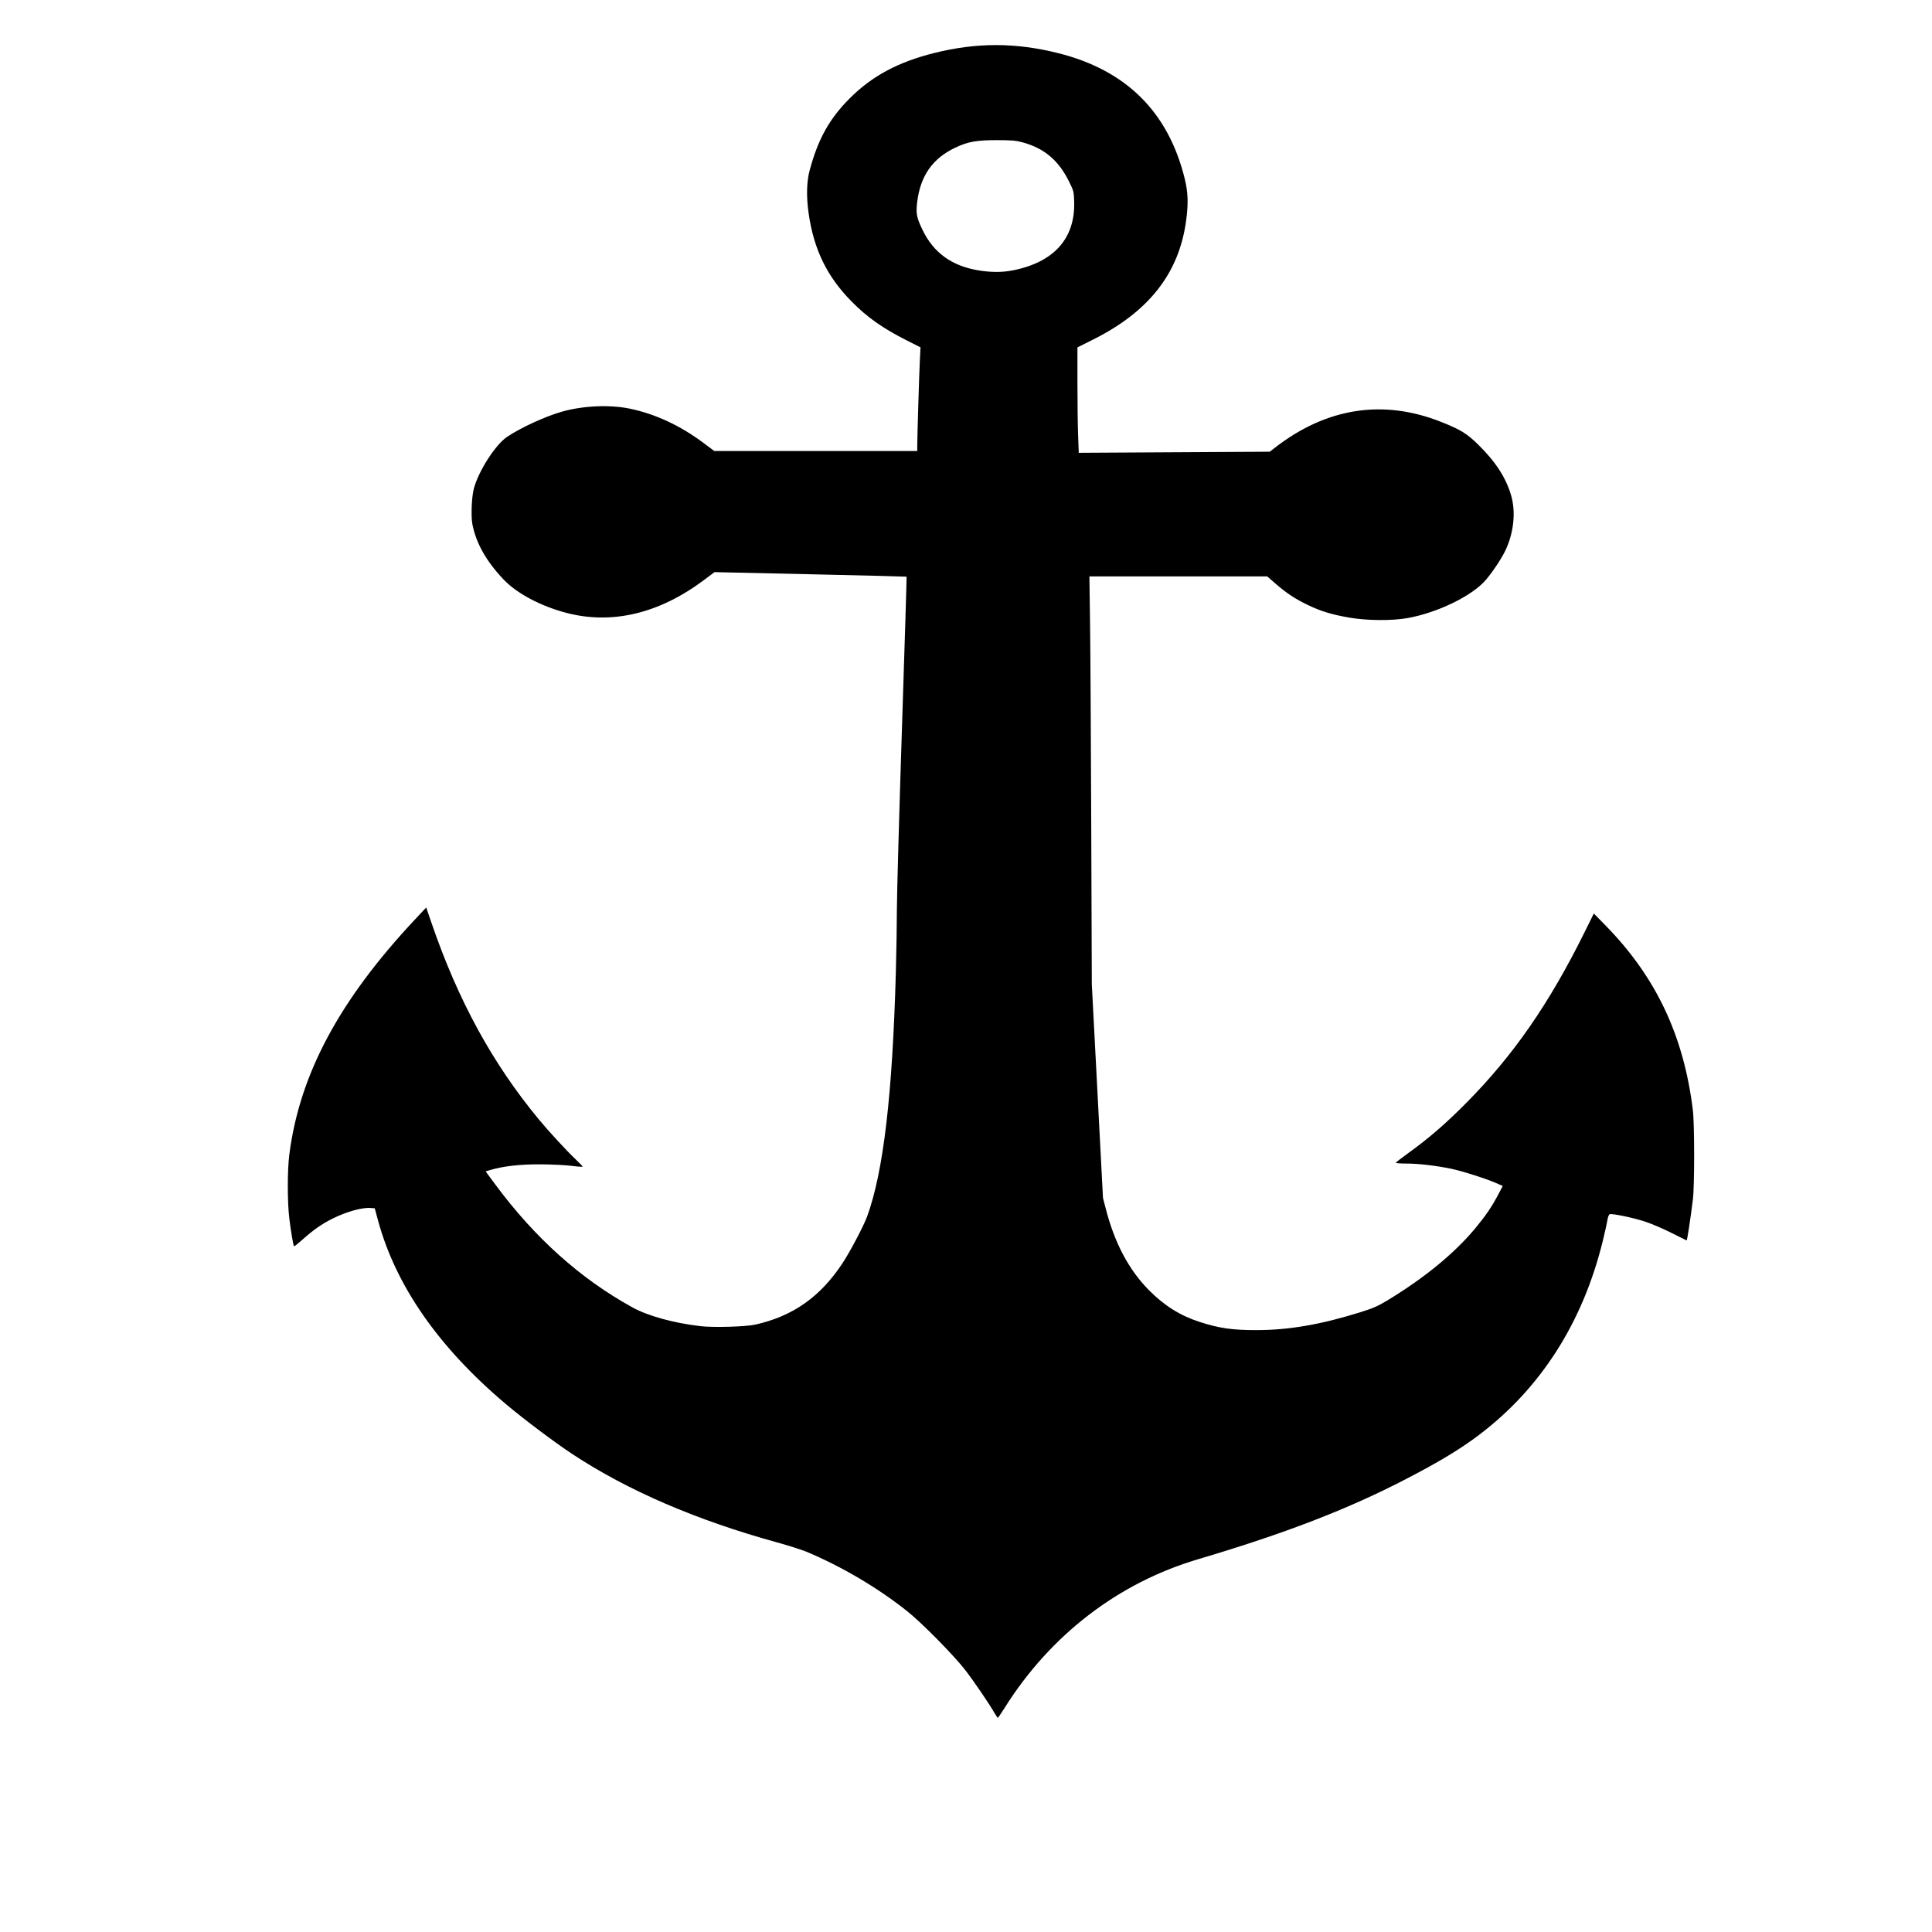
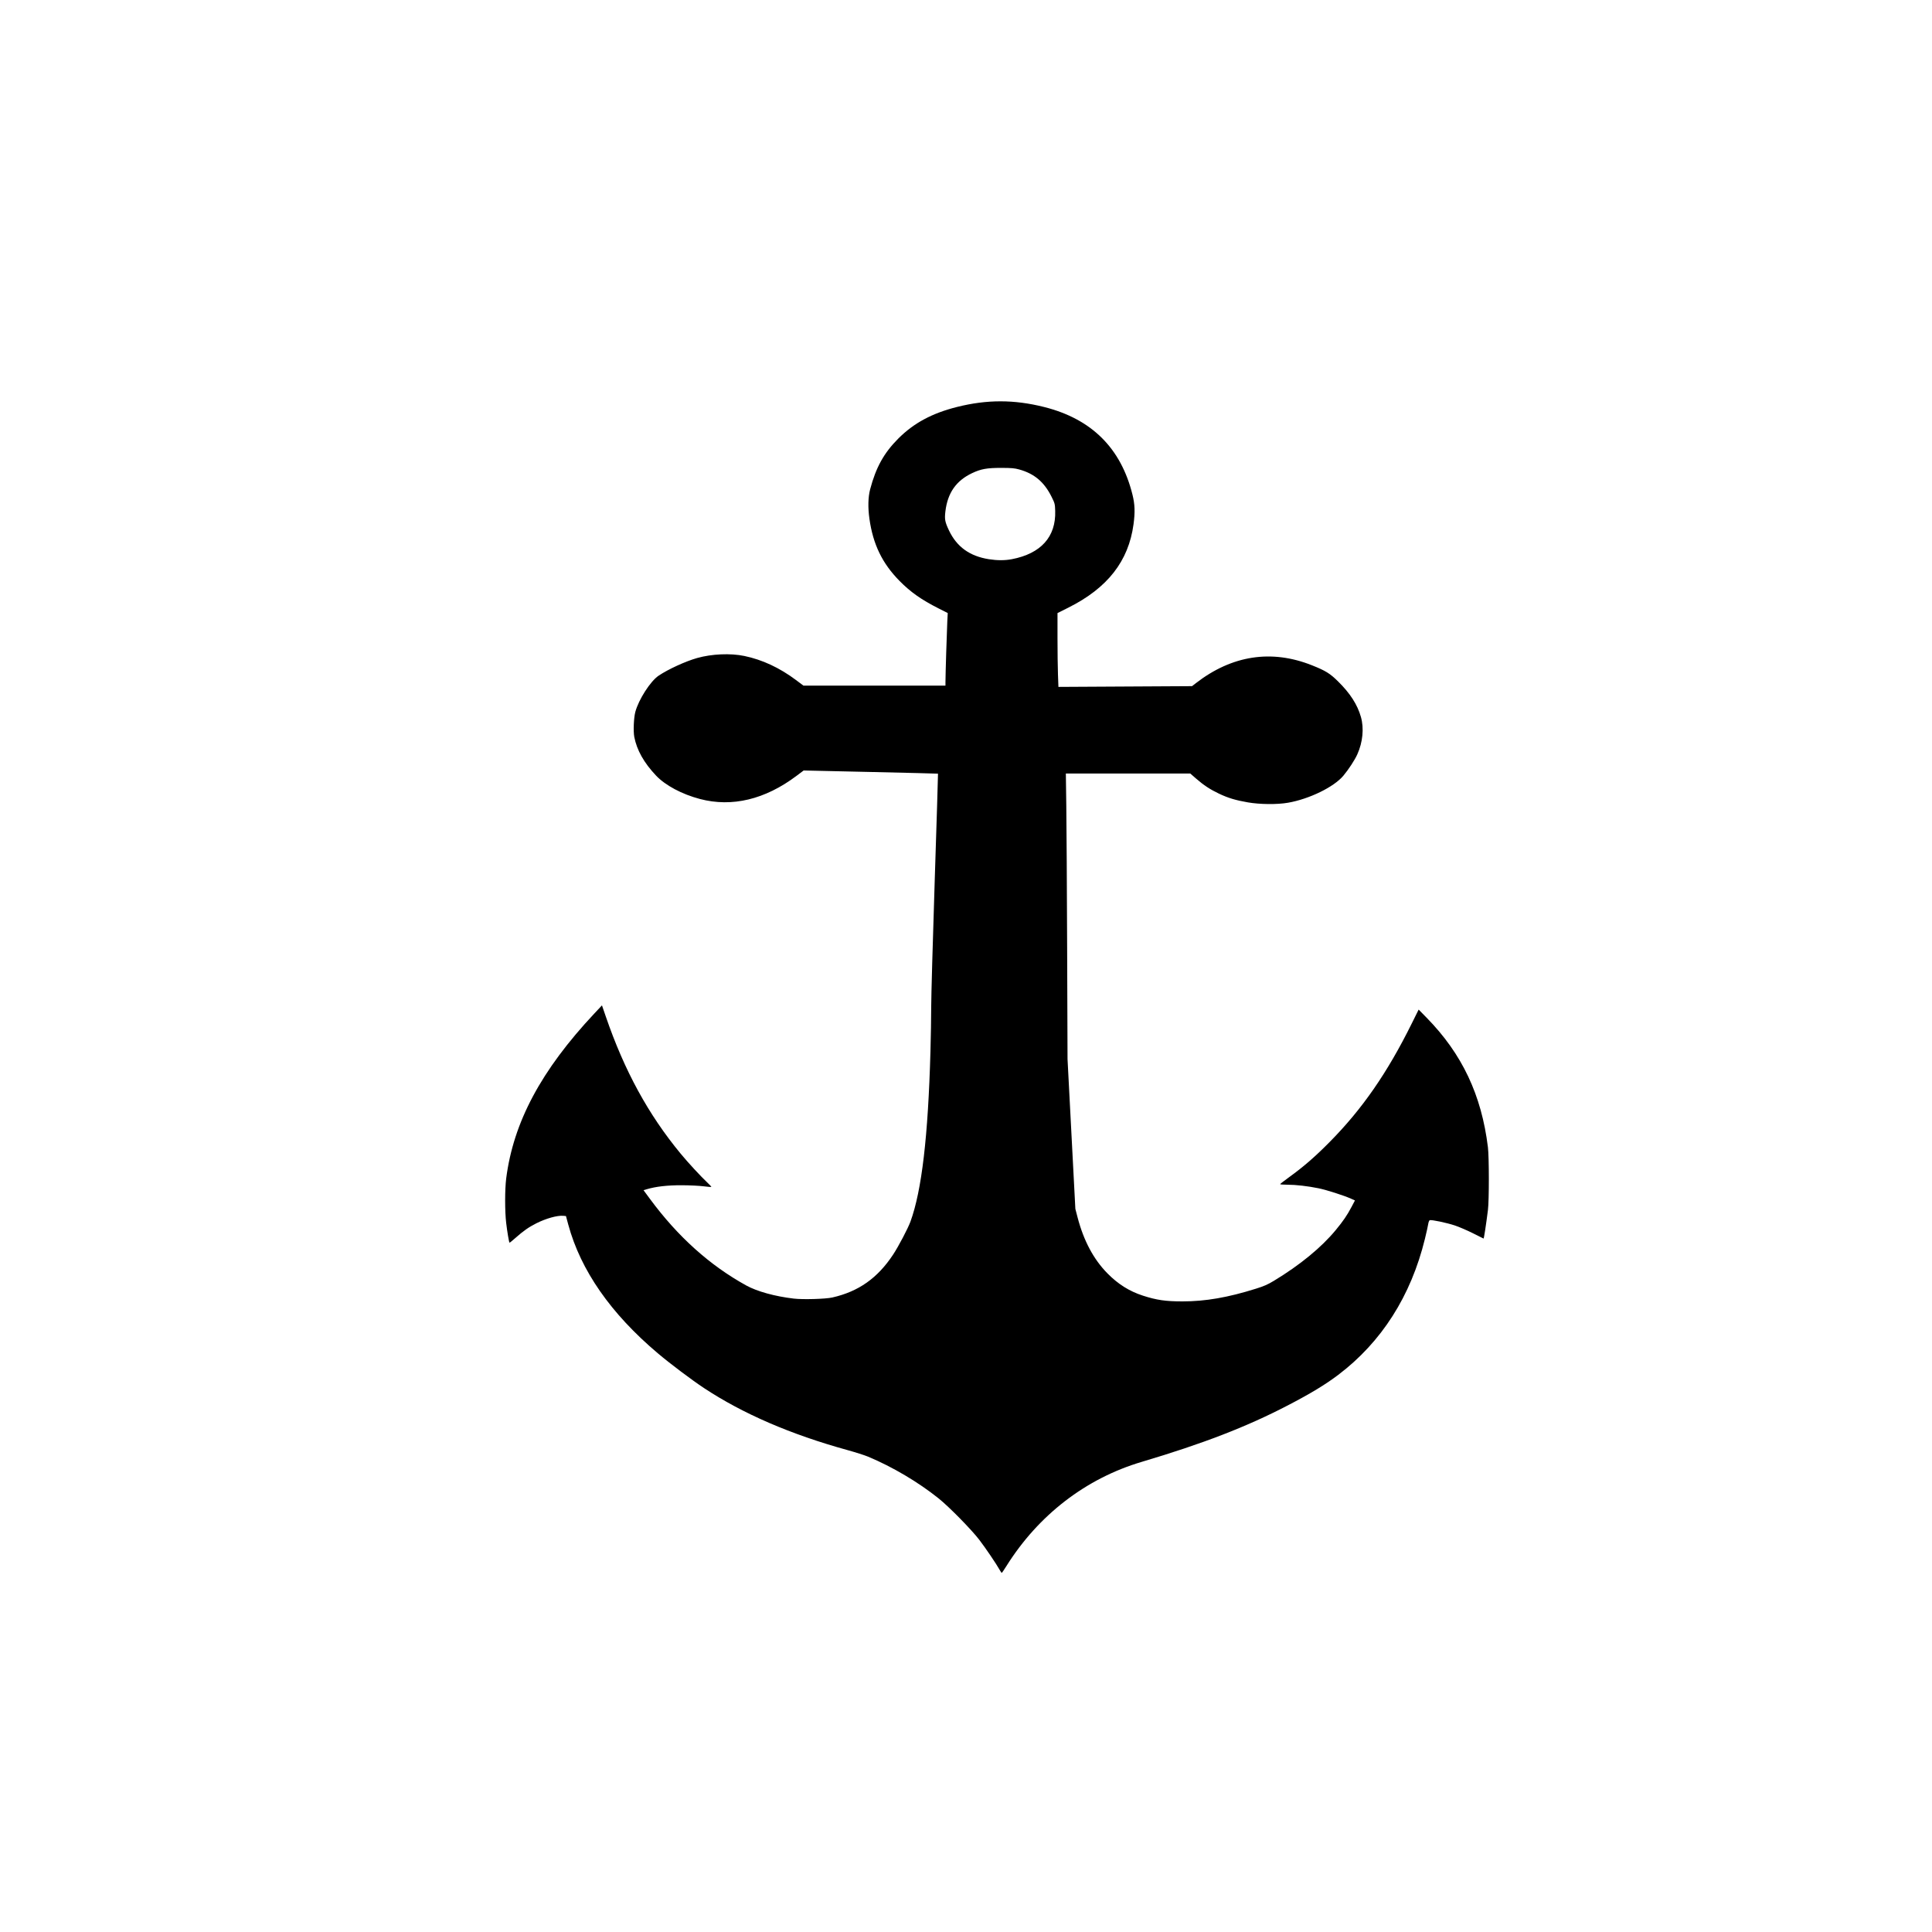
<svg xmlns="http://www.w3.org/2000/svg" id="svg3039" version="1.1" width="160" height="160">
  <defs id="defs3043" />
-   <path style="fill:#000000" d="" id="path3076" />
-   <path id="path2987" d="m 82.387,141.911 c -0.394,-0.706 -1.685,-2.61 -2.419,-3.565 -0.937,-1.219 -3.572,-3.898 -4.809,-4.889 -2.409,-1.929 -5.462,-3.734 -8.36,-4.943 -0.404,-0.169 -1.502,-0.518 -2.44,-0.777 -6.717,-1.854 -12.362,-4.289 -16.956,-7.315 -1.457,-0.96 -4.005,-2.875 -5.488,-4.124 -5.571,-4.693 -9.137,-9.809 -10.603,-15.208 l -0.277,-1.022 -0.328,-0.028 c -0.708,-0.06 -2.024,0.307 -3.186,0.889 -0.879,0.441 -1.539,0.903 -2.463,1.723 -0.371,0.329 -0.688,0.584 -0.706,0.566 -0.064,-0.065 -0.274,-1.305 -0.396,-2.341 -0.163,-1.385 -0.161,-3.965 0.003,-5.254 0.849,-6.65 4.134,-12.79 10.437,-19.507 l 0.901,-0.96 0.447,1.301 c 2.206,6.422 5.039,11.605 8.878,16.245 0.867,1.048 2.348,2.65 3.141,3.398 0.267,0.252 0.486,0.483 0.486,0.514 0,0.031 -0.409,0.003 -0.908,-0.063 -0.5,-0.065 -1.669,-0.122 -2.598,-0.126 -1.697,-0.007 -3.079,0.151 -4.164,0.476 l -0.362,0.109 0.785,1.061 c 3.285,4.442 7.067,7.833 11.381,10.206 1.282,0.705 3.384,1.285 5.617,1.549 1.082,0.128 3.766,0.05 4.572,-0.132 3.103,-0.703 5.354,-2.289 7.194,-5.07 0.638,-0.964 1.763,-3.102 2.055,-3.906 1.339,-3.682 2.087,-10.051 2.368,-20.151 0.047,-1.686 0.086,-4.043 0.087,-5.237 0.001,-1.194 0.188,-7.881 0.415,-14.86 0.227,-6.978 0.403,-12.699 0.39,-12.712 -0.013,-0.013 -3.597,-0.103 -7.965,-0.2 l -7.942,-0.177 -0.854,0.641 c -3.719,2.79 -7.63,3.725 -11.417,2.732 -2.134,-0.56 -4.105,-1.609 -5.205,-2.769 -1.43,-1.509 -2.272,-3.001 -2.576,-4.566 -0.13,-0.67 -0.064,-2.267 0.122,-2.961 0.396,-1.471 1.785,-3.631 2.757,-4.284 1.133,-0.761 3.188,-1.703 4.559,-2.089 1.735,-0.489 3.949,-0.585 5.594,-0.243 2.127,0.443 4.175,1.396 6.115,2.847 l 0.882,0.66 8.406,0 8.406,0 8.29e-4,-0.447 c 0.001,-0.788 0.161,-6.031 0.216,-7.101 l 0.053,-1.034 -1.085,-0.548 c -2.045,-1.032 -3.322,-1.931 -4.634,-3.263 -2.035,-2.065 -3.124,-4.31 -3.551,-7.32 -0.191,-1.348 -0.162,-2.58 0.083,-3.502 0.692,-2.603 1.632,-4.296 3.331,-5.996 1.835,-1.837 3.994,-2.997 6.958,-3.74 3.539,-0.887 6.748,-0.886 10.298,0.002 5.628,1.409 9.111,4.861 10.477,10.382 0.281,1.136 0.313,2.06 0.12,3.491 -0.587,4.354 -3.079,7.537 -7.713,9.852 l -1.288,0.644 0,2.906 c 0,1.598 0.025,3.562 0.055,4.365 l 0.055,1.459 7.908,-0.045 7.908,-0.045 0.465,-0.359 c 4.256,-3.29 8.934,-4.01 13.722,-2.112 1.622,0.643 2.144,0.964 3.106,1.913 1.434,1.413 2.286,2.737 2.705,4.207 0.379,1.33 0.22,2.975 -0.428,4.415 -0.303,0.674 -1.035,1.792 -1.656,2.532 -1.121,1.334 -4.034,2.753 -6.549,3.189 -1.29,0.224 -3.333,0.204 -4.769,-0.045 -1.45,-0.252 -2.33,-0.518 -3.396,-1.025 -1.067,-0.507 -1.811,-0.996 -2.721,-1.79 l -0.686,-0.597 -7.364,0 -7.364,0 0.054,3.896 c 0.03,2.143 0.074,9.74 0.099,16.882 l 0.046,12.986 0.463,8.856 0.463,8.856 0.262,1.004 c 0.721,2.76 1.894,4.958 3.536,6.622 1.264,1.281 2.593,2.115 4.196,2.634 1.623,0.526 2.704,0.682 4.703,0.681 2.703,-0.001 5.364,-0.461 8.675,-1.499 0.985,-0.309 1.408,-0.494 2.155,-0.946 3.075,-1.859 5.603,-3.931 7.301,-5.984 0.886,-1.071 1.348,-1.748 1.88,-2.753 l 0.398,-0.752 -0.48,-0.215 c -0.83,-0.372 -2.894,-1.032 -3.818,-1.22 -1.283,-0.262 -2.696,-0.424 -3.693,-0.424 -0.478,0 -0.867,-0.029 -0.864,-0.064 0.003,-0.035 0.483,-0.409 1.068,-0.83 1.696,-1.223 3.078,-2.421 4.803,-4.165 3.854,-3.895 6.816,-8.167 9.711,-14.003 l 0.816,-1.645 0.947,0.965 c 4.196,4.276 6.496,9.131 7.254,15.314 0.142,1.161 0.144,6.286 0.003,7.408 -0.223,1.769 -0.475,3.409 -0.521,3.387 -0.026,-0.013 -0.599,-0.299 -1.273,-0.636 -0.674,-0.337 -1.63,-0.747 -2.125,-0.912 -0.966,-0.322 -2.77,-0.7 -2.97,-0.622 -0.069,0.027 -0.148,0.224 -0.182,0.453 -0.033,0.223 -0.209,1.012 -0.39,1.754 -1.649,6.742 -5.136,12.206 -10.259,16.077 -1.538,1.162 -3.273,2.211 -5.999,3.626 -4.863,2.524 -10.016,4.512 -17.288,6.67 -6.588,1.955 -12.202,6.27 -15.984,12.288 -0.288,0.458 -0.545,0.833 -0.571,0.834 -0.026,8.6e-4 -0.136,-0.158 -0.244,-0.351 z M 83.815,22.403 c 3.453,-0.66 5.241,-2.645 5.143,-5.71 -0.027,-0.83 -0.041,-0.888 -0.425,-1.661 -0.874,-1.761 -2.046,-2.749 -3.848,-3.244 -0.545,-0.15 -0.896,-0.181 -2.092,-0.182 -1.718,-0.002 -2.423,0.123 -3.477,0.621 -1.887,0.891 -2.896,2.333 -3.159,4.514 -0.114,0.941 -0.053,1.259 0.431,2.273 0.922,1.932 2.457,3.033 4.72,3.389 0.993,0.156 1.886,0.156 2.707,-0.001 z" />
+   <path style="stroke:param(outline) #ffffff; fill:param(outline) #ffffff;" d="" id="path3076" />
+   <path id="path2987" d="m 82.791,130.016 c -0.275,-0.495 -1.179,-1.828 -1.692,-2.497 -0.655,-0.854 -2.498,-2.73 -3.363,-3.424 -1.685,-1.351 -3.821,-2.615 -5.848,-3.462 -0.283,-0.118 -1.051,-0.363 -1.707,-0.544 -4.699,-1.298 -8.647,-3.004 -11.861,-5.124 -1.019,-0.672 -2.802,-2.013 -3.839,-2.889 -3.896,-3.287 -6.391,-6.87 -7.417,-10.652 l -0.194,-0.716 -0.229,-0.02 c -0.495,-0.042 -1.416,0.215 -2.228,0.623 -0.615,0.309 -1.077,0.632 -1.723,1.207 -0.259,0.231 -0.481,0.409 -0.494,0.397 -0.045,-0.045 -0.192,-0.914 -0.277,-1.64 -0.114,-0.97 -0.113,-2.777 0.002,-3.68 0.594,-4.658 2.892,-8.958 7.301,-13.663 l 0.63,-0.672 0.313,0.911 c 1.543,4.498 3.524,8.129 6.21,11.378 0.607,0.734 1.643,1.856 2.197,2.38 0.187,0.176 0.34,0.339 0.34,0.36 0,0.022 -0.286,0.002 -0.635,-0.044 -0.349,-0.046 -1.167,-0.086 -1.817,-0.088 -1.187,-0.005 -2.154,0.106 -2.913,0.334 l -0.253,0.076 0.549,0.743 c 2.298,3.111 4.943,5.486 7.961,7.149 0.897,0.494 2.367,0.9 3.929,1.085 0.757,0.09 2.634,0.035 3.198,-0.092 2.17,-0.492 3.745,-1.603 5.032,-3.551 0.446,-0.675 1.233,-2.173 1.438,-2.736 0.936,-2.579 1.46,-7.04 1.656,-14.114 0.033,-1.181 0.06,-2.832 0.061,-3.668 7.1e-4,-0.837 0.131,-5.52 0.29,-10.408 0.159,-4.888 0.282,-8.894 0.273,-8.903 -0.009,-0.009 -2.516,-0.072 -5.571,-0.14 l -5.555,-0.124 -0.597,0.449 c -2.602,1.954 -5.337,2.609 -7.986,1.913 -1.493,-0.392 -2.872,-1.127 -3.641,-1.94 -1,-1.057 -1.589,-2.102 -1.802,-3.198 -0.091,-0.469 -0.045,-1.588 0.086,-2.074 0.277,-1.031 1.249,-2.543 1.928,-3 0.792,-0.533 2.23,-1.193 3.189,-1.463 1.213,-0.343 2.762,-0.41 3.913,-0.17 1.488,0.31 2.921,0.978 4.277,1.994 l 0.617,0.462 5.88,0 5.88,0 5.8e-4,-0.313 c 7.5e-4,-0.552 0.112,-4.224 0.151,-4.974 l 0.037,-0.724 -0.759,-0.384 c -1.43,-0.723 -2.323,-1.353 -3.241,-2.285 -1.424,-1.447 -2.185,-3.019 -2.484,-5.127 -0.134,-0.944 -0.113,-1.807 0.058,-2.453 0.484,-1.824 1.142,-3.009 2.33,-4.2 1.284,-1.286 2.794,-2.099 4.867,-2.619 2.475,-0.621 4.72,-0.621 7.203,0.002 3.937,0.987 6.373,3.405 7.328,7.272 0.197,0.796 0.219,1.443 0.084,2.445 -0.411,3.05 -2.154,5.279 -5.395,6.9 l -0.901,0.451 0,2.035 c 0,1.119 0.017,2.495 0.039,3.057 l 0.038,1.022 5.532,-0.031 5.532,-0.031 0.325,-0.252 c 2.977,-2.304 6.249,-2.809 9.598,-1.479 1.134,0.45 1.499,0.675 2.173,1.34 1.003,0.99 1.599,1.917 1.892,2.946 0.265,0.932 0.154,2.084 -0.299,3.092 -0.212,0.472 -0.724,1.255 -1.159,1.774 -0.784,0.934 -2.821,1.928 -4.581,2.234 -0.902,0.157 -2.332,0.143 -3.336,-0.032 -1.014,-0.177 -1.63,-0.363 -2.376,-0.718 -0.746,-0.355 -1.267,-0.698 -1.904,-1.253 l -0.48,-0.418 -5.151,0 -5.151,0 0.037,2.729 c 0.021,1.501 0.052,6.822 0.07,11.824 l 0.032,9.096 0.324,6.203 0.324,6.203 0.183,0.703 c 0.504,1.933 1.325,3.473 2.473,4.638 0.884,0.897 1.813,1.481 2.935,1.845 1.135,0.368 1.891,0.478 3.289,0.477 1.89,-8e-4 3.752,-0.323 6.068,-1.05 0.689,-0.216 0.985,-0.346 1.507,-0.663 2.151,-1.302 3.919,-2.754 5.107,-4.192 0.62,-0.75 0.943,-1.224 1.315,-1.928 l 0.278,-0.527 -0.336,-0.151 c -0.58,-0.261 -2.024,-0.723 -2.671,-0.855 -0.897,-0.183 -1.886,-0.297 -2.583,-0.297 -0.334,0 -0.606,-0.02 -0.605,-0.045 0.002,-0.025 0.338,-0.286 0.747,-0.582 1.187,-0.857 2.153,-1.696 3.359,-2.917 2.696,-2.728 4.768,-5.72 6.793,-9.808 l 0.571,-1.152 0.663,0.676 c 2.935,2.995 4.544,6.396 5.074,10.726 0.1,0.813 0.101,4.403 0.002,5.189 -0.156,1.239 -0.332,2.388 -0.364,2.372 -0.018,-0.009 -0.419,-0.209 -0.891,-0.445 -0.471,-0.236 -1.14,-0.523 -1.487,-0.639 -0.676,-0.225 -1.937,-0.49 -2.077,-0.436 -0.048,0.019 -0.104,0.157 -0.128,0.317 -0.023,0.156 -0.146,0.709 -0.273,1.228 -1.153,4.722 -3.592,8.549 -7.176,11.261 -1.076,0.814 -2.29,1.549 -4.196,2.539 -3.402,1.768 -7.006,3.16 -12.093,4.672 -4.608,1.369 -8.535,4.392 -11.181,8.606 -0.201,0.321 -0.381,0.584 -0.4,0.584 -0.018,6e-4 -0.095,-0.11 -0.171,-0.246 z m 0.999,-83.705 c 2.415,-0.462 3.666,-1.853 3.597,-3.999 -0.019,-0.582 -0.029,-0.622 -0.297,-1.163 -0.612,-1.233 -1.431,-1.925 -2.691,-2.272 -0.382,-0.105 -0.627,-0.126 -1.463,-0.128 -1.202,-0.002 -1.695,0.086 -2.432,0.435 -1.32,0.624 -2.026,1.634 -2.21,3.162 -0.079,0.659 -0.037,0.882 0.301,1.592 0.645,1.353 1.718,2.124 3.301,2.373 0.695,0.109 1.319,0.109 1.894,-7.95e-4 z" />
</svg>
